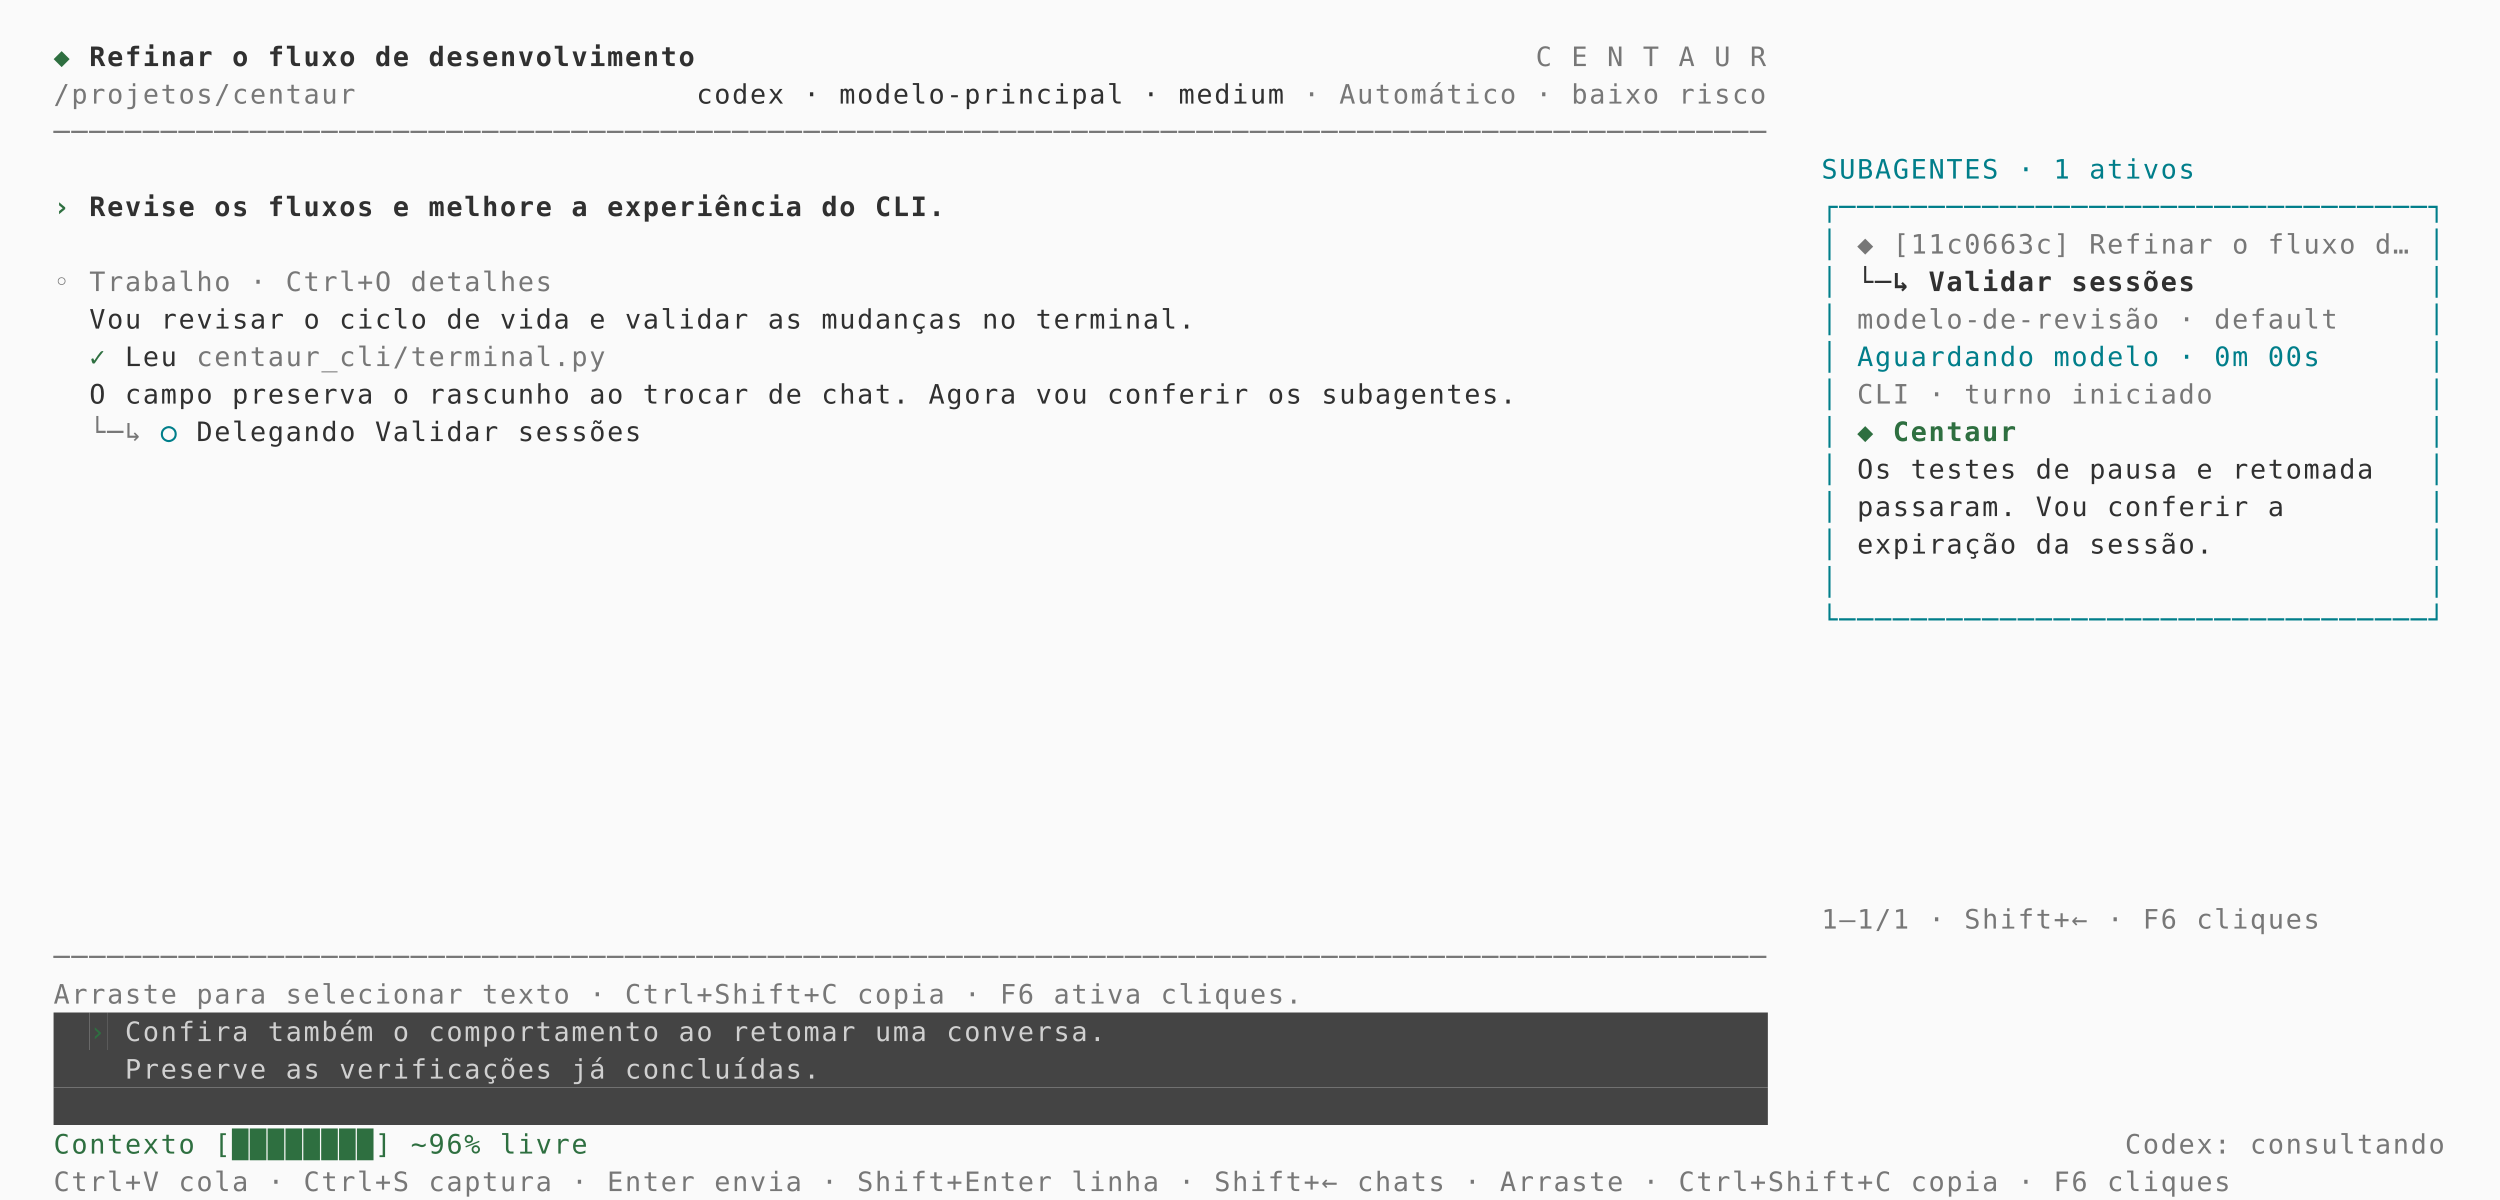
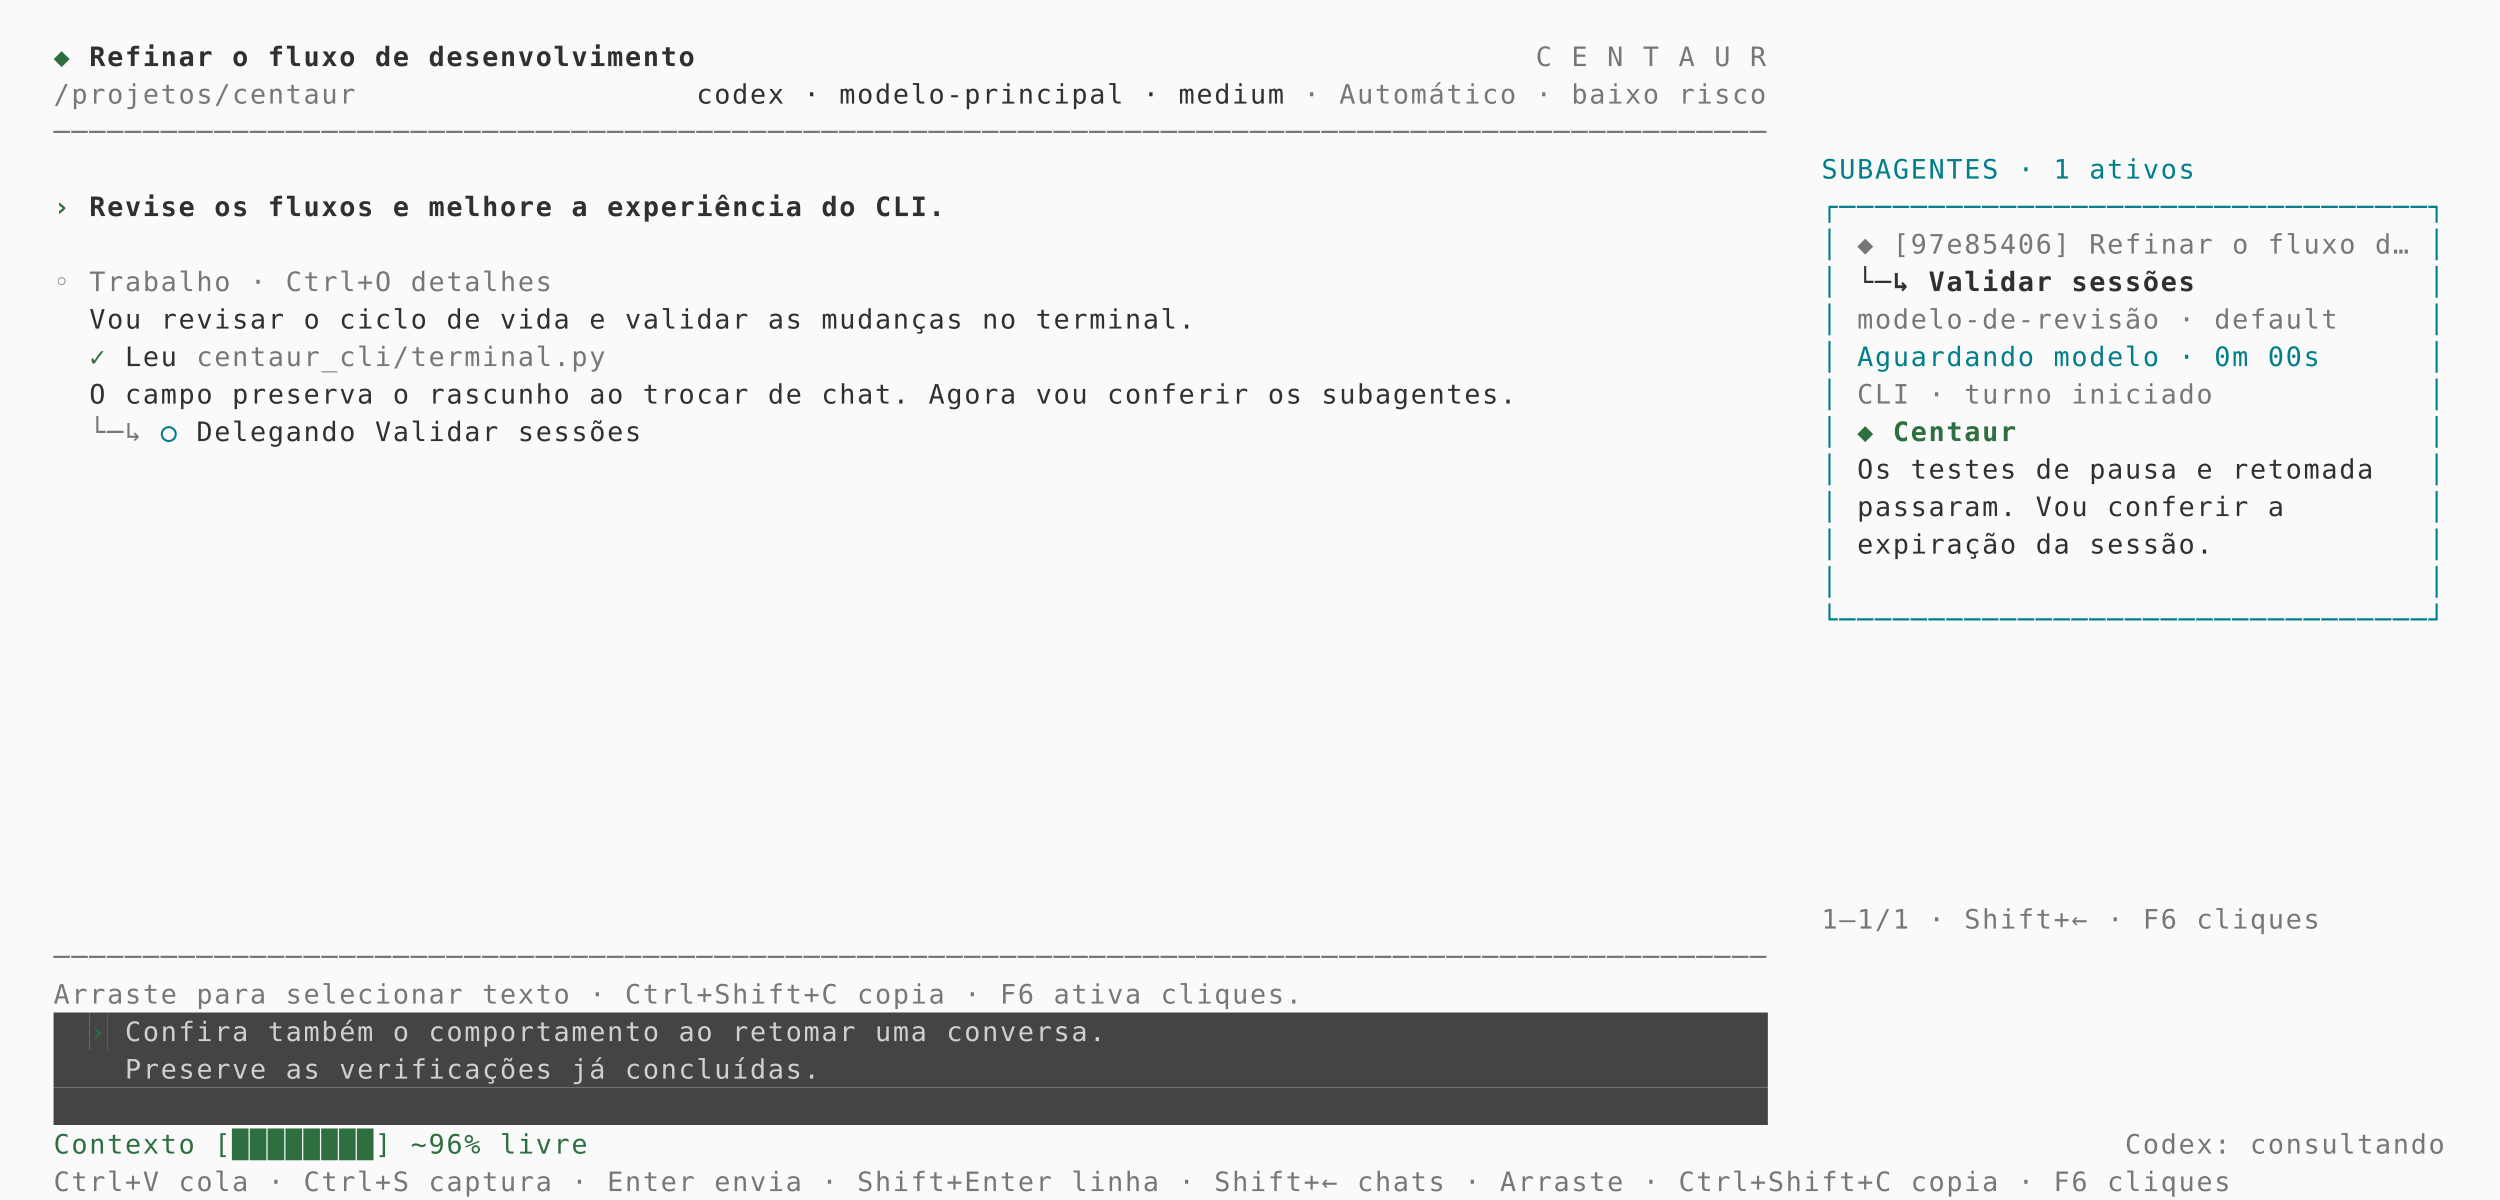
<svg xmlns="http://www.w3.org/2000/svg" width="1400" height="672" viewBox="0 0 1400 672">
  <rect width="100%" height="100%" fill="#fafafa" />
  <g font-family="DejaVu Sans Mono, DejaVu Sans, monospace" font-size="15">
    <rect x="30" y="21" width="10" height="21" fill="#fafafa" />
    <text y="37" fill="#2e6f40" font-weight="bold">
      <tspan x="30">◆</tspan>
    </text>
    <rect x="50" y="21" width="340" height="21" fill="#fafafa" />
    <text y="37" fill="#303030" font-weight="bold">
      <tspan x="50">R</tspan>
      <tspan x="60">e</tspan>
      <tspan x="70">f</tspan>
      <tspan x="80">i</tspan>
      <tspan x="90">n</tspan>
      <tspan x="100">a</tspan>
      <tspan x="110">r</tspan>
      <tspan x="130">o</tspan>
      <tspan x="150">f</tspan>
      <tspan x="160">l</tspan>
      <tspan x="170">u</tspan>
      <tspan x="180">x</tspan>
      <tspan x="190">o</tspan>
      <tspan x="210">d</tspan>
      <tspan x="220">e</tspan>
      <tspan x="240">d</tspan>
      <tspan x="250">e</tspan>
      <tspan x="260">s</tspan>
      <tspan x="270">e</tspan>
      <tspan x="280">n</tspan>
      <tspan x="290">v</tspan>
      <tspan x="300">o</tspan>
      <tspan x="310">l</tspan>
      <tspan x="320">v</tspan>
      <tspan x="330">i</tspan>
      <tspan x="340">m</tspan>
      <tspan x="350">e</tspan>
      <tspan x="360">n</tspan>
      <tspan x="370">t</tspan>
      <tspan x="380">o</tspan>
    </text>
    <rect x="860" y="21" width="130" height="21" fill="#fafafa" />
    <text y="37" fill="#777777" font-weight="normal">
      <tspan x="860">C</tspan>
      <tspan x="880">E</tspan>
      <tspan x="900">N</tspan>
      <tspan x="920">T</tspan>
      <tspan x="940">A</tspan>
      <tspan x="960">U</tspan>
      <tspan x="980">R</tspan>
    </text>
    <rect x="30" y="42" width="170" height="21" fill="#fafafa" />
    <text y="58" fill="#777777" font-weight="normal">
      <tspan x="30">/</tspan>
      <tspan x="40">p</tspan>
      <tspan x="50">r</tspan>
      <tspan x="60">o</tspan>
      <tspan x="70">j</tspan>
      <tspan x="80">e</tspan>
      <tspan x="90">t</tspan>
      <tspan x="100">o</tspan>
      <tspan x="110">s</tspan>
      <tspan x="120">/</tspan>
      <tspan x="130">c</tspan>
      <tspan x="140">e</tspan>
      <tspan x="150">n</tspan>
      <tspan x="160">t</tspan>
      <tspan x="170">a</tspan>
      <tspan x="180">u</tspan>
      <tspan x="190">r</tspan>
    </text>
    <rect x="390" y="42" width="330" height="21" fill="#fafafa" />
    <text y="58" fill="#303030" font-weight="normal">
      <tspan x="390">c</tspan>
      <tspan x="400">o</tspan>
      <tspan x="410">d</tspan>
      <tspan x="420">e</tspan>
      <tspan x="430">x</tspan>
      <tspan x="450">·</tspan>
      <tspan x="470">m</tspan>
      <tspan x="480">o</tspan>
      <tspan x="490">d</tspan>
      <tspan x="500">e</tspan>
      <tspan x="510">l</tspan>
      <tspan x="520">o</tspan>
      <tspan x="530">-</tspan>
      <tspan x="540">p</tspan>
      <tspan x="550">r</tspan>
      <tspan x="560">i</tspan>
      <tspan x="570">n</tspan>
      <tspan x="580">c</tspan>
      <tspan x="590">i</tspan>
      <tspan x="600">p</tspan>
      <tspan x="610">a</tspan>
      <tspan x="620">l</tspan>
      <tspan x="640">·</tspan>
      <tspan x="660">m</tspan>
      <tspan x="670">e</tspan>
      <tspan x="680">d</tspan>
      <tspan x="690">i</tspan>
      <tspan x="700">u</tspan>
      <tspan x="710">m</tspan>
    </text>
    <rect x="720" y="42" width="270" height="21" fill="#fafafa" />
    <text y="58" fill="#777777" font-weight="normal">
      <tspan x="730">·</tspan>
      <tspan x="750">A</tspan>
      <tspan x="760">u</tspan>
      <tspan x="770">t</tspan>
      <tspan x="780">o</tspan>
      <tspan x="790">m</tspan>
      <tspan x="800">á</tspan>
      <tspan x="810">t</tspan>
      <tspan x="820">i</tspan>
      <tspan x="830">c</tspan>
      <tspan x="840">o</tspan>
      <tspan x="860">·</tspan>
      <tspan x="880">b</tspan>
      <tspan x="890">a</tspan>
      <tspan x="900">i</tspan>
      <tspan x="910">x</tspan>
      <tspan x="920">o</tspan>
      <tspan x="940">r</tspan>
      <tspan x="950">i</tspan>
      <tspan x="960">s</tspan>
      <tspan x="970">c</tspan>
      <tspan x="980">o</tspan>
    </text>
    <rect x="30" y="63" width="960" height="21" fill="#fafafa" />
    <text y="79" fill="#777777" font-weight="normal">
      <tspan x="30">─</tspan>
      <tspan x="40">─</tspan>
      <tspan x="50">─</tspan>
      <tspan x="60">─</tspan>
      <tspan x="70">─</tspan>
      <tspan x="80">─</tspan>
      <tspan x="90">─</tspan>
      <tspan x="100">─</tspan>
      <tspan x="110">─</tspan>
      <tspan x="120">─</tspan>
      <tspan x="130">─</tspan>
      <tspan x="140">─</tspan>
      <tspan x="150">─</tspan>
      <tspan x="160">─</tspan>
      <tspan x="170">─</tspan>
      <tspan x="180">─</tspan>
      <tspan x="190">─</tspan>
      <tspan x="200">─</tspan>
      <tspan x="210">─</tspan>
      <tspan x="220">─</tspan>
      <tspan x="230">─</tspan>
      <tspan x="240">─</tspan>
      <tspan x="250">─</tspan>
      <tspan x="260">─</tspan>
      <tspan x="270">─</tspan>
      <tspan x="280">─</tspan>
      <tspan x="290">─</tspan>
      <tspan x="300">─</tspan>
      <tspan x="310">─</tspan>
      <tspan x="320">─</tspan>
      <tspan x="330">─</tspan>
      <tspan x="340">─</tspan>
      <tspan x="350">─</tspan>
      <tspan x="360">─</tspan>
      <tspan x="370">─</tspan>
      <tspan x="380">─</tspan>
      <tspan x="390">─</tspan>
      <tspan x="400">─</tspan>
      <tspan x="410">─</tspan>
      <tspan x="420">─</tspan>
      <tspan x="430">─</tspan>
      <tspan x="440">─</tspan>
      <tspan x="450">─</tspan>
      <tspan x="460">─</tspan>
      <tspan x="470">─</tspan>
      <tspan x="480">─</tspan>
      <tspan x="490">─</tspan>
      <tspan x="500">─</tspan>
      <tspan x="510">─</tspan>
      <tspan x="520">─</tspan>
      <tspan x="530">─</tspan>
      <tspan x="540">─</tspan>
      <tspan x="550">─</tspan>
      <tspan x="560">─</tspan>
      <tspan x="570">─</tspan>
      <tspan x="580">─</tspan>
      <tspan x="590">─</tspan>
      <tspan x="600">─</tspan>
      <tspan x="610">─</tspan>
      <tspan x="620">─</tspan>
      <tspan x="630">─</tspan>
      <tspan x="640">─</tspan>
      <tspan x="650">─</tspan>
      <tspan x="660">─</tspan>
      <tspan x="670">─</tspan>
      <tspan x="680">─</tspan>
      <tspan x="690">─</tspan>
      <tspan x="700">─</tspan>
      <tspan x="710">─</tspan>
      <tspan x="720">─</tspan>
      <tspan x="730">─</tspan>
      <tspan x="740">─</tspan>
      <tspan x="750">─</tspan>
      <tspan x="760">─</tspan>
      <tspan x="770">─</tspan>
      <tspan x="780">─</tspan>
      <tspan x="790">─</tspan>
      <tspan x="800">─</tspan>
      <tspan x="810">─</tspan>
      <tspan x="820">─</tspan>
      <tspan x="830">─</tspan>
      <tspan x="840">─</tspan>
      <tspan x="850">─</tspan>
      <tspan x="860">─</tspan>
      <tspan x="870">─</tspan>
      <tspan x="880">─</tspan>
      <tspan x="890">─</tspan>
      <tspan x="900">─</tspan>
      <tspan x="910">─</tspan>
      <tspan x="920">─</tspan>
      <tspan x="930">─</tspan>
      <tspan x="940">─</tspan>
      <tspan x="950">─</tspan>
      <tspan x="960">─</tspan>
      <tspan x="970">─</tspan>
      <tspan x="980">─</tspan>
    </text>
    <rect x="1020" y="84" width="210" height="21" fill="#fafafa" />
    <text y="100" fill="#007e8a" font-weight="normal">
      <tspan x="1020">S</tspan>
      <tspan x="1030">U</tspan>
      <tspan x="1040">B</tspan>
      <tspan x="1050">A</tspan>
      <tspan x="1060">G</tspan>
      <tspan x="1070">E</tspan>
      <tspan x="1080">N</tspan>
      <tspan x="1090">T</tspan>
      <tspan x="1100">E</tspan>
      <tspan x="1110">S</tspan>
      <tspan x="1130">·</tspan>
      <tspan x="1150">1</tspan>
      <tspan x="1170">a</tspan>
      <tspan x="1180">t</tspan>
      <tspan x="1190">i</tspan>
      <tspan x="1200">v</tspan>
      <tspan x="1210">o</tspan>
      <tspan x="1220">s</tspan>
    </text>
    <rect x="20" y="105" width="10" height="21" fill="#fafafa" />
    <rect x="30" y="105" width="10" height="21" fill="#fafafa" />
    <text y="121" fill="#2e6f40" font-weight="bold">
      <tspan x="30">›</tspan>
    </text>
    <rect x="40" y="105" width="960" height="21" fill="#fafafa" />
    <text y="121" fill="#303030" font-weight="bold">
      <tspan x="50">R</tspan>
      <tspan x="60">e</tspan>
      <tspan x="70">v</tspan>
      <tspan x="80">i</tspan>
      <tspan x="90">s</tspan>
      <tspan x="100">e</tspan>
      <tspan x="120">o</tspan>
      <tspan x="130">s</tspan>
      <tspan x="150">f</tspan>
      <tspan x="160">l</tspan>
      <tspan x="170">u</tspan>
      <tspan x="180">x</tspan>
      <tspan x="190">o</tspan>
      <tspan x="200">s</tspan>
      <tspan x="220">e</tspan>
      <tspan x="240">m</tspan>
      <tspan x="250">e</tspan>
      <tspan x="260">l</tspan>
      <tspan x="270">h</tspan>
      <tspan x="280">o</tspan>
      <tspan x="290">r</tspan>
      <tspan x="300">e</tspan>
      <tspan x="320">a</tspan>
      <tspan x="340">e</tspan>
      <tspan x="350">x</tspan>
      <tspan x="360">p</tspan>
      <tspan x="370">e</tspan>
      <tspan x="380">r</tspan>
      <tspan x="390">i</tspan>
      <tspan x="400">ê</tspan>
      <tspan x="410">n</tspan>
      <tspan x="420">c</tspan>
      <tspan x="430">i</tspan>
      <tspan x="440">a</tspan>
      <tspan x="460">d</tspan>
      <tspan x="470">o</tspan>
      <tspan x="490">C</tspan>
      <tspan x="500">L</tspan>
      <tspan x="510">I</tspan>
      <tspan x="520">.</tspan>
    </text>
    <rect x="1020" y="105" width="350" height="21" fill="#fafafa" />
    <text y="121" fill="#007e8a" font-weight="normal">
      <tspan x="1020">┌</tspan>
      <tspan x="1030">─</tspan>
      <tspan x="1040">─</tspan>
      <tspan x="1050">─</tspan>
      <tspan x="1060">─</tspan>
      <tspan x="1070">─</tspan>
      <tspan x="1080">─</tspan>
      <tspan x="1090">─</tspan>
      <tspan x="1100">─</tspan>
      <tspan x="1110">─</tspan>
      <tspan x="1120">─</tspan>
      <tspan x="1130">─</tspan>
      <tspan x="1140">─</tspan>
      <tspan x="1150">─</tspan>
      <tspan x="1160">─</tspan>
      <tspan x="1170">─</tspan>
      <tspan x="1180">─</tspan>
      <tspan x="1190">─</tspan>
      <tspan x="1200">─</tspan>
      <tspan x="1210">─</tspan>
      <tspan x="1220">─</tspan>
      <tspan x="1230">─</tspan>
      <tspan x="1240">─</tspan>
      <tspan x="1250">─</tspan>
      <tspan x="1260">─</tspan>
      <tspan x="1270">─</tspan>
      <tspan x="1280">─</tspan>
      <tspan x="1290">─</tspan>
      <tspan x="1300">─</tspan>
      <tspan x="1310">─</tspan>
      <tspan x="1320">─</tspan>
      <tspan x="1330">─</tspan>
      <tspan x="1340">─</tspan>
      <tspan x="1350">─</tspan>
      <tspan x="1360">┐</tspan>
    </text>
    <rect x="1020" y="126" width="10" height="21" fill="#fafafa" />
    <text y="142" fill="#007e8a" font-weight="normal">
      <tspan x="1020">│</tspan>
    </text>
    <rect x="1030" y="126" width="10" height="21" fill="#fafafa" />
    <rect x="1040" y="126" width="310" height="21" fill="#fafafa" />
    <text y="142" fill="#777777" font-weight="normal">
      <tspan x="1040">◆</tspan>
      <tspan x="1060">[</tspan>
-       <tspan x="1070">1</tspan>
-       <tspan x="1080">1</tspan>
-       <tspan x="1090">c</tspan>
-       <tspan x="1100">0</tspan>
-       <tspan x="1110">6</tspan>
-       <tspan x="1120">6</tspan>
-       <tspan x="1130">3</tspan>
-       <tspan x="1140">c</tspan>
+       <tspan x="1070">9</tspan>
+       <tspan x="1080">7</tspan>
+       <tspan x="1090">e</tspan>
+       <tspan x="1100">8</tspan>
+       <tspan x="1110">5</tspan>
+       <tspan x="1120">4</tspan>
+       <tspan x="1130">0</tspan>
+       <tspan x="1140">6</tspan>
      <tspan x="1150">]</tspan>
      <tspan x="1170">R</tspan>
      <tspan x="1180">e</tspan>
      <tspan x="1190">f</tspan>
      <tspan x="1200">i</tspan>
      <tspan x="1210">n</tspan>
      <tspan x="1220">a</tspan>
      <tspan x="1230">r</tspan>
      <tspan x="1250">o</tspan>
      <tspan x="1270">f</tspan>
      <tspan x="1280">l</tspan>
      <tspan x="1290">u</tspan>
      <tspan x="1300">x</tspan>
      <tspan x="1310">o</tspan>
      <tspan x="1330">d</tspan>
      <tspan x="1340">…</tspan>
    </text>
    <rect x="1350" y="126" width="10" height="21" fill="#fafafa" />
    <rect x="1360" y="126" width="10" height="21" fill="#fafafa" />
    <text y="142" fill="#007e8a" font-weight="normal">
      <tspan x="1360">│</tspan>
    </text>
    <rect x="30" y="147" width="280" height="21" fill="#fafafa" />
    <text y="163" fill="#777777" font-weight="normal">
      <tspan x="30">◦</tspan>
      <tspan x="50">T</tspan>
      <tspan x="60">r</tspan>
      <tspan x="70">a</tspan>
      <tspan x="80">b</tspan>
      <tspan x="90">a</tspan>
      <tspan x="100">l</tspan>
      <tspan x="110">h</tspan>
      <tspan x="120">o</tspan>
      <tspan x="140">·</tspan>
      <tspan x="160">C</tspan>
      <tspan x="170">t</tspan>
      <tspan x="180">r</tspan>
      <tspan x="190">l</tspan>
      <tspan x="200">+</tspan>
      <tspan x="210">O</tspan>
      <tspan x="230">d</tspan>
      <tspan x="240">e</tspan>
      <tspan x="250">t</tspan>
      <tspan x="260">a</tspan>
      <tspan x="270">l</tspan>
      <tspan x="280">h</tspan>
      <tspan x="290">e</tspan>
      <tspan x="300">s</tspan>
    </text>
    <rect x="1020" y="147" width="10" height="21" fill="#fafafa" />
    <text y="163" fill="#007e8a" font-weight="normal">
      <tspan x="1020">│</tspan>
    </text>
    <rect x="1030" y="147" width="10" height="21" fill="#fafafa" />
    <rect x="1040" y="147" width="190" height="21" fill="#fafafa" />
    <text y="163" fill="#303030" font-weight="bold">
      <tspan x="1040">└</tspan>
      <tspan x="1050">─</tspan>
      <tspan x="1060">↳</tspan>
      <tspan x="1080">V</tspan>
      <tspan x="1090">a</tspan>
      <tspan x="1100">l</tspan>
      <tspan x="1110">i</tspan>
      <tspan x="1120">d</tspan>
      <tspan x="1130">a</tspan>
      <tspan x="1140">r</tspan>
      <tspan x="1160">s</tspan>
      <tspan x="1170">e</tspan>
      <tspan x="1180">s</tspan>
      <tspan x="1190">s</tspan>
      <tspan x="1200">õ</tspan>
      <tspan x="1210">e</tspan>
      <tspan x="1220">s</tspan>
    </text>
    <rect x="1230" y="147" width="130" height="21" fill="#fafafa" />
    <rect x="1360" y="147" width="10" height="21" fill="#fafafa" />
    <text y="163" fill="#007e8a" font-weight="normal">
      <tspan x="1360">│</tspan>
    </text>
    <rect x="30" y="168" width="640" height="21" fill="#fafafa" />
    <text y="184" fill="#303030" font-weight="normal">
      <tspan x="50">V</tspan>
      <tspan x="60">o</tspan>
      <tspan x="70">u</tspan>
      <tspan x="90">r</tspan>
      <tspan x="100">e</tspan>
      <tspan x="110">v</tspan>
      <tspan x="120">i</tspan>
      <tspan x="130">s</tspan>
      <tspan x="140">a</tspan>
      <tspan x="150">r</tspan>
      <tspan x="170">o</tspan>
      <tspan x="190">c</tspan>
      <tspan x="200">i</tspan>
      <tspan x="210">c</tspan>
      <tspan x="220">l</tspan>
      <tspan x="230">o</tspan>
      <tspan x="250">d</tspan>
      <tspan x="260">e</tspan>
      <tspan x="280">v</tspan>
      <tspan x="290">i</tspan>
      <tspan x="300">d</tspan>
      <tspan x="310">a</tspan>
      <tspan x="330">e</tspan>
      <tspan x="350">v</tspan>
      <tspan x="360">a</tspan>
      <tspan x="370">l</tspan>
      <tspan x="380">i</tspan>
      <tspan x="390">d</tspan>
      <tspan x="400">a</tspan>
      <tspan x="410">r</tspan>
      <tspan x="430">a</tspan>
      <tspan x="440">s</tspan>
      <tspan x="460">m</tspan>
      <tspan x="470">u</tspan>
      <tspan x="480">d</tspan>
      <tspan x="490">a</tspan>
      <tspan x="500">n</tspan>
      <tspan x="510">ç</tspan>
      <tspan x="520">a</tspan>
      <tspan x="530">s</tspan>
      <tspan x="550">n</tspan>
      <tspan x="560">o</tspan>
      <tspan x="580">t</tspan>
      <tspan x="590">e</tspan>
      <tspan x="600">r</tspan>
      <tspan x="610">m</tspan>
      <tspan x="620">i</tspan>
      <tspan x="630">n</tspan>
      <tspan x="640">a</tspan>
      <tspan x="650">l</tspan>
      <tspan x="660">.</tspan>
    </text>
    <rect x="1020" y="168" width="10" height="21" fill="#fafafa" />
    <text y="184" fill="#007e8a" font-weight="normal">
      <tspan x="1020">│</tspan>
    </text>
    <rect x="1030" y="168" width="10" height="21" fill="#fafafa" />
    <rect x="1040" y="168" width="270" height="21" fill="#fafafa" />
    <text y="184" fill="#777777" font-weight="normal">
      <tspan x="1040">m</tspan>
      <tspan x="1050">o</tspan>
      <tspan x="1060">d</tspan>
      <tspan x="1070">e</tspan>
      <tspan x="1080">l</tspan>
      <tspan x="1090">o</tspan>
      <tspan x="1100">-</tspan>
      <tspan x="1110">d</tspan>
      <tspan x="1120">e</tspan>
      <tspan x="1130">-</tspan>
      <tspan x="1140">r</tspan>
      <tspan x="1150">e</tspan>
      <tspan x="1160">v</tspan>
      <tspan x="1170">i</tspan>
      <tspan x="1180">s</tspan>
      <tspan x="1190">ã</tspan>
      <tspan x="1200">o</tspan>
      <tspan x="1220">·</tspan>
      <tspan x="1240">d</tspan>
      <tspan x="1250">e</tspan>
      <tspan x="1260">f</tspan>
      <tspan x="1270">a</tspan>
      <tspan x="1280">u</tspan>
      <tspan x="1290">l</tspan>
      <tspan x="1300">t</tspan>
    </text>
    <rect x="1310" y="168" width="50" height="21" fill="#fafafa" />
    <rect x="1360" y="168" width="10" height="21" fill="#fafafa" />
    <text y="184" fill="#007e8a" font-weight="normal">
      <tspan x="1360">│</tspan>
    </text>
    <rect x="30" y="189" width="20" height="21" fill="#fafafa" />
    <rect x="50" y="189" width="10" height="21" fill="#fafafa" />
    <text y="205" fill="#2e6f40" font-weight="normal">
      <tspan x="50">✓</tspan>
    </text>
    <rect x="60" y="189" width="50" height="21" fill="#fafafa" />
    <text y="205" fill="#303030" font-weight="normal">
      <tspan x="70">L</tspan>
      <tspan x="80">e</tspan>
      <tspan x="90">u</tspan>
    </text>
    <rect x="110" y="189" width="230" height="21" fill="#fafafa" />
    <text y="205" fill="#777777" font-weight="normal">
      <tspan x="110">c</tspan>
      <tspan x="120">e</tspan>
      <tspan x="130">n</tspan>
      <tspan x="140">t</tspan>
      <tspan x="150">a</tspan>
      <tspan x="160">u</tspan>
      <tspan x="170">r</tspan>
      <tspan x="180">_</tspan>
      <tspan x="190">c</tspan>
      <tspan x="200">l</tspan>
      <tspan x="210">i</tspan>
      <tspan x="220">/</tspan>
      <tspan x="230">t</tspan>
      <tspan x="240">e</tspan>
      <tspan x="250">r</tspan>
      <tspan x="260">m</tspan>
      <tspan x="270">i</tspan>
      <tspan x="280">n</tspan>
      <tspan x="290">a</tspan>
      <tspan x="300">l</tspan>
      <tspan x="310">.</tspan>
      <tspan x="320">p</tspan>
      <tspan x="330">y</tspan>
    </text>
    <rect x="1020" y="189" width="10" height="21" fill="#fafafa" />
    <text y="205" fill="#007e8a" font-weight="normal">
      <tspan x="1020">│</tspan>
    </text>
    <rect x="1030" y="189" width="10" height="21" fill="#fafafa" />
    <rect x="1040" y="189" width="260" height="21" fill="#fafafa" />
    <text y="205" fill="#007e8a" font-weight="normal">
      <tspan x="1040">A</tspan>
      <tspan x="1050">g</tspan>
      <tspan x="1060">u</tspan>
      <tspan x="1070">a</tspan>
      <tspan x="1080">r</tspan>
      <tspan x="1090">d</tspan>
      <tspan x="1100">a</tspan>
      <tspan x="1110">n</tspan>
      <tspan x="1120">d</tspan>
      <tspan x="1130">o</tspan>
      <tspan x="1150">m</tspan>
      <tspan x="1160">o</tspan>
      <tspan x="1170">d</tspan>
      <tspan x="1180">e</tspan>
      <tspan x="1190">l</tspan>
      <tspan x="1200">o</tspan>
      <tspan x="1220">·</tspan>
      <tspan x="1240">0</tspan>
      <tspan x="1250">m</tspan>
      <tspan x="1270">0</tspan>
      <tspan x="1280">0</tspan>
      <tspan x="1290">s</tspan>
    </text>
    <rect x="1300" y="189" width="60" height="21" fill="#fafafa" />
    <rect x="1360" y="189" width="10" height="21" fill="#fafafa" />
    <text y="205" fill="#007e8a" font-weight="normal">
      <tspan x="1360">│</tspan>
    </text>
    <rect x="30" y="210" width="820" height="21" fill="#fafafa" />
    <text y="226" fill="#303030" font-weight="normal">
      <tspan x="50">O</tspan>
      <tspan x="70">c</tspan>
      <tspan x="80">a</tspan>
      <tspan x="90">m</tspan>
      <tspan x="100">p</tspan>
      <tspan x="110">o</tspan>
      <tspan x="130">p</tspan>
      <tspan x="140">r</tspan>
      <tspan x="150">e</tspan>
      <tspan x="160">s</tspan>
      <tspan x="170">e</tspan>
      <tspan x="180">r</tspan>
      <tspan x="190">v</tspan>
      <tspan x="200">a</tspan>
      <tspan x="220">o</tspan>
      <tspan x="240">r</tspan>
      <tspan x="250">a</tspan>
      <tspan x="260">s</tspan>
      <tspan x="270">c</tspan>
      <tspan x="280">u</tspan>
      <tspan x="290">n</tspan>
      <tspan x="300">h</tspan>
      <tspan x="310">o</tspan>
      <tspan x="330">a</tspan>
      <tspan x="340">o</tspan>
      <tspan x="360">t</tspan>
      <tspan x="370">r</tspan>
      <tspan x="380">o</tspan>
      <tspan x="390">c</tspan>
      <tspan x="400">a</tspan>
      <tspan x="410">r</tspan>
      <tspan x="430">d</tspan>
      <tspan x="440">e</tspan>
      <tspan x="460">c</tspan>
      <tspan x="470">h</tspan>
      <tspan x="480">a</tspan>
      <tspan x="490">t</tspan>
      <tspan x="500">.</tspan>
      <tspan x="520">A</tspan>
      <tspan x="530">g</tspan>
      <tspan x="540">o</tspan>
      <tspan x="550">r</tspan>
      <tspan x="560">a</tspan>
      <tspan x="580">v</tspan>
      <tspan x="590">o</tspan>
      <tspan x="600">u</tspan>
      <tspan x="620">c</tspan>
      <tspan x="630">o</tspan>
      <tspan x="640">n</tspan>
      <tspan x="650">f</tspan>
      <tspan x="660">e</tspan>
      <tspan x="670">r</tspan>
      <tspan x="680">i</tspan>
      <tspan x="690">r</tspan>
      <tspan x="710">o</tspan>
      <tspan x="720">s</tspan>
      <tspan x="740">s</tspan>
      <tspan x="750">u</tspan>
      <tspan x="760">b</tspan>
      <tspan x="770">a</tspan>
      <tspan x="780">g</tspan>
      <tspan x="790">e</tspan>
      <tspan x="800">n</tspan>
      <tspan x="810">t</tspan>
      <tspan x="820">e</tspan>
      <tspan x="830">s</tspan>
      <tspan x="840">.</tspan>
    </text>
    <rect x="1020" y="210" width="10" height="21" fill="#fafafa" />
    <text y="226" fill="#007e8a" font-weight="normal">
      <tspan x="1020">│</tspan>
    </text>
    <rect x="1030" y="210" width="10" height="21" fill="#fafafa" />
    <rect x="1040" y="210" width="200" height="21" fill="#fafafa" />
    <text y="226" fill="#777777" font-weight="normal">
      <tspan x="1040">C</tspan>
      <tspan x="1050">L</tspan>
      <tspan x="1060">I</tspan>
      <tspan x="1080">·</tspan>
      <tspan x="1100">t</tspan>
      <tspan x="1110">u</tspan>
      <tspan x="1120">r</tspan>
      <tspan x="1130">n</tspan>
      <tspan x="1140">o</tspan>
      <tspan x="1160">i</tspan>
      <tspan x="1170">n</tspan>
      <tspan x="1180">i</tspan>
      <tspan x="1190">c</tspan>
      <tspan x="1200">i</tspan>
      <tspan x="1210">a</tspan>
      <tspan x="1220">d</tspan>
      <tspan x="1230">o</tspan>
    </text>
    <rect x="1240" y="210" width="120" height="21" fill="#fafafa" />
    <rect x="1360" y="210" width="10" height="21" fill="#fafafa" />
    <text y="226" fill="#007e8a" font-weight="normal">
      <tspan x="1360">│</tspan>
    </text>
    <rect x="30" y="231" width="60" height="21" fill="#fafafa" />
    <text y="247" fill="#777777" font-weight="normal">
      <tspan x="50">└</tspan>
      <tspan x="60">─</tspan>
      <tspan x="70">↳</tspan>
    </text>
    <rect x="90" y="231" width="10" height="21" fill="#fafafa" />
    <text y="247" fill="#007e8a" font-weight="bold">
      <tspan x="90">○</tspan>
    </text>
    <rect x="100" y="231" width="260" height="21" fill="#fafafa" />
    <text y="247" fill="#303030" font-weight="normal">
      <tspan x="110">D</tspan>
      <tspan x="120">e</tspan>
      <tspan x="130">l</tspan>
      <tspan x="140">e</tspan>
      <tspan x="150">g</tspan>
      <tspan x="160">a</tspan>
      <tspan x="170">n</tspan>
      <tspan x="180">d</tspan>
      <tspan x="190">o</tspan>
      <tspan x="210">V</tspan>
      <tspan x="220">a</tspan>
      <tspan x="230">l</tspan>
      <tspan x="240">i</tspan>
      <tspan x="250">d</tspan>
      <tspan x="260">a</tspan>
      <tspan x="270">r</tspan>
      <tspan x="290">s</tspan>
      <tspan x="300">e</tspan>
      <tspan x="310">s</tspan>
      <tspan x="320">s</tspan>
      <tspan x="330">õ</tspan>
      <tspan x="340">e</tspan>
      <tspan x="350">s</tspan>
    </text>
    <rect x="1020" y="231" width="10" height="21" fill="#fafafa" />
    <text y="247" fill="#007e8a" font-weight="normal">
      <tspan x="1020">│</tspan>
    </text>
    <rect x="1030" y="231" width="10" height="21" fill="#fafafa" />
    <rect x="1040" y="231" width="90" height="21" fill="#fafafa" />
    <text y="247" fill="#2e6f40" font-weight="bold">
      <tspan x="1040">◆</tspan>
      <tspan x="1060">C</tspan>
      <tspan x="1070">e</tspan>
      <tspan x="1080">n</tspan>
      <tspan x="1090">t</tspan>
      <tspan x="1100">a</tspan>
      <tspan x="1110">u</tspan>
      <tspan x="1120">r</tspan>
    </text>
    <rect x="1130" y="231" width="230" height="21" fill="#fafafa" />
    <rect x="1360" y="231" width="10" height="21" fill="#fafafa" />
    <text y="247" fill="#007e8a" font-weight="normal">
      <tspan x="1360">│</tspan>
    </text>
    <rect x="1020" y="252" width="10" height="21" fill="#fafafa" />
    <text y="268" fill="#007e8a" font-weight="normal">
      <tspan x="1020">│</tspan>
    </text>
    <rect x="1030" y="252" width="330" height="21" fill="#fafafa" />
    <text y="268" fill="#303030" font-weight="normal">
      <tspan x="1040">O</tspan>
      <tspan x="1050">s</tspan>
      <tspan x="1070">t</tspan>
      <tspan x="1080">e</tspan>
      <tspan x="1090">s</tspan>
      <tspan x="1100">t</tspan>
      <tspan x="1110">e</tspan>
      <tspan x="1120">s</tspan>
      <tspan x="1140">d</tspan>
      <tspan x="1150">e</tspan>
      <tspan x="1170">p</tspan>
      <tspan x="1180">a</tspan>
      <tspan x="1190">u</tspan>
      <tspan x="1200">s</tspan>
      <tspan x="1210">a</tspan>
      <tspan x="1230">e</tspan>
      <tspan x="1250">r</tspan>
      <tspan x="1260">e</tspan>
      <tspan x="1270">t</tspan>
      <tspan x="1280">o</tspan>
      <tspan x="1290">m</tspan>
      <tspan x="1300">a</tspan>
      <tspan x="1310">d</tspan>
      <tspan x="1320">a</tspan>
    </text>
    <rect x="1360" y="252" width="10" height="21" fill="#fafafa" />
    <text y="268" fill="#007e8a" font-weight="normal">
      <tspan x="1360">│</tspan>
    </text>
    <rect x="1020" y="273" width="10" height="21" fill="#fafafa" />
    <text y="289" fill="#007e8a" font-weight="normal">
      <tspan x="1020">│</tspan>
    </text>
    <rect x="1030" y="273" width="330" height="21" fill="#fafafa" />
    <text y="289" fill="#303030" font-weight="normal">
      <tspan x="1040">p</tspan>
      <tspan x="1050">a</tspan>
      <tspan x="1060">s</tspan>
      <tspan x="1070">s</tspan>
      <tspan x="1080">a</tspan>
      <tspan x="1090">r</tspan>
      <tspan x="1100">a</tspan>
      <tspan x="1110">m</tspan>
      <tspan x="1120">.</tspan>
      <tspan x="1140">V</tspan>
      <tspan x="1150">o</tspan>
      <tspan x="1160">u</tspan>
      <tspan x="1180">c</tspan>
      <tspan x="1190">o</tspan>
      <tspan x="1200">n</tspan>
      <tspan x="1210">f</tspan>
      <tspan x="1220">e</tspan>
      <tspan x="1230">r</tspan>
      <tspan x="1240">i</tspan>
      <tspan x="1250">r</tspan>
      <tspan x="1270">a</tspan>
    </text>
    <rect x="1360" y="273" width="10" height="21" fill="#fafafa" />
    <text y="289" fill="#007e8a" font-weight="normal">
      <tspan x="1360">│</tspan>
    </text>
    <rect x="1020" y="294" width="10" height="21" fill="#fafafa" />
    <text y="310" fill="#007e8a" font-weight="normal">
      <tspan x="1020">│</tspan>
    </text>
    <rect x="1030" y="294" width="330" height="21" fill="#fafafa" />
    <text y="310" fill="#303030" font-weight="normal">
      <tspan x="1040">e</tspan>
      <tspan x="1050">x</tspan>
      <tspan x="1060">p</tspan>
      <tspan x="1070">i</tspan>
      <tspan x="1080">r</tspan>
      <tspan x="1090">a</tspan>
      <tspan x="1100">ç</tspan>
      <tspan x="1110">ã</tspan>
      <tspan x="1120">o</tspan>
      <tspan x="1140">d</tspan>
      <tspan x="1150">a</tspan>
      <tspan x="1170">s</tspan>
      <tspan x="1180">e</tspan>
      <tspan x="1190">s</tspan>
      <tspan x="1200">s</tspan>
      <tspan x="1210">ã</tspan>
      <tspan x="1220">o</tspan>
      <tspan x="1230">.</tspan>
    </text>
    <rect x="1360" y="294" width="10" height="21" fill="#fafafa" />
    <text y="310" fill="#007e8a" font-weight="normal">
      <tspan x="1360">│</tspan>
    </text>
    <rect x="1020" y="315" width="10" height="21" fill="#fafafa" />
    <text y="331" fill="#007e8a" font-weight="normal">
      <tspan x="1020">│</tspan>
    </text>
    <rect x="1030" y="315" width="330" height="21" fill="#fafafa" />
    <rect x="1360" y="315" width="10" height="21" fill="#fafafa" />
    <text y="331" fill="#007e8a" font-weight="normal">
      <tspan x="1360">│</tspan>
    </text>
    <rect x="1020" y="336" width="350" height="21" fill="#fafafa" />
    <text y="352" fill="#007e8a" font-weight="normal">
      <tspan x="1020">└</tspan>
      <tspan x="1030">─</tspan>
      <tspan x="1040">─</tspan>
      <tspan x="1050">─</tspan>
      <tspan x="1060">─</tspan>
      <tspan x="1070">─</tspan>
      <tspan x="1080">─</tspan>
      <tspan x="1090">─</tspan>
      <tspan x="1100">─</tspan>
      <tspan x="1110">─</tspan>
      <tspan x="1120">─</tspan>
      <tspan x="1130">─</tspan>
      <tspan x="1140">─</tspan>
      <tspan x="1150">─</tspan>
      <tspan x="1160">─</tspan>
      <tspan x="1170">─</tspan>
      <tspan x="1180">─</tspan>
      <tspan x="1190">─</tspan>
      <tspan x="1200">─</tspan>
      <tspan x="1210">─</tspan>
      <tspan x="1220">─</tspan>
      <tspan x="1230">─</tspan>
      <tspan x="1240">─</tspan>
      <tspan x="1250">─</tspan>
      <tspan x="1260">─</tspan>
      <tspan x="1270">─</tspan>
      <tspan x="1280">─</tspan>
      <tspan x="1290">─</tspan>
      <tspan x="1300">─</tspan>
      <tspan x="1310">─</tspan>
      <tspan x="1320">─</tspan>
      <tspan x="1330">─</tspan>
      <tspan x="1340">─</tspan>
      <tspan x="1350">─</tspan>
      <tspan x="1360">┘</tspan>
    </text>
    <rect x="1020" y="504" width="280" height="21" fill="#fafafa" />
    <text y="520" fill="#777777" font-weight="normal">
      <tspan x="1020">1</tspan>
      <tspan x="1030">–</tspan>
      <tspan x="1040">1</tspan>
      <tspan x="1050">/</tspan>
      <tspan x="1060">1</tspan>
      <tspan x="1080">·</tspan>
      <tspan x="1100">S</tspan>
      <tspan x="1110">h</tspan>
      <tspan x="1120">i</tspan>
      <tspan x="1130">f</tspan>
      <tspan x="1140">t</tspan>
      <tspan x="1150">+</tspan>
      <tspan x="1160">←</tspan>
      <tspan x="1180">·</tspan>
      <tspan x="1200">F</tspan>
      <tspan x="1210">6</tspan>
      <tspan x="1230">c</tspan>
      <tspan x="1240">l</tspan>
      <tspan x="1250">i</tspan>
      <tspan x="1260">q</tspan>
      <tspan x="1270">u</tspan>
      <tspan x="1280">e</tspan>
      <tspan x="1290">s</tspan>
    </text>
    <rect x="30" y="525" width="960" height="21" fill="#fafafa" />
    <text y="541" fill="#777777" font-weight="normal">
      <tspan x="30">─</tspan>
      <tspan x="40">─</tspan>
      <tspan x="50">─</tspan>
      <tspan x="60">─</tspan>
      <tspan x="70">─</tspan>
      <tspan x="80">─</tspan>
      <tspan x="90">─</tspan>
      <tspan x="100">─</tspan>
      <tspan x="110">─</tspan>
      <tspan x="120">─</tspan>
      <tspan x="130">─</tspan>
      <tspan x="140">─</tspan>
      <tspan x="150">─</tspan>
      <tspan x="160">─</tspan>
      <tspan x="170">─</tspan>
      <tspan x="180">─</tspan>
      <tspan x="190">─</tspan>
      <tspan x="200">─</tspan>
      <tspan x="210">─</tspan>
      <tspan x="220">─</tspan>
      <tspan x="230">─</tspan>
      <tspan x="240">─</tspan>
      <tspan x="250">─</tspan>
      <tspan x="260">─</tspan>
      <tspan x="270">─</tspan>
      <tspan x="280">─</tspan>
      <tspan x="290">─</tspan>
      <tspan x="300">─</tspan>
      <tspan x="310">─</tspan>
      <tspan x="320">─</tspan>
      <tspan x="330">─</tspan>
      <tspan x="340">─</tspan>
      <tspan x="350">─</tspan>
      <tspan x="360">─</tspan>
      <tspan x="370">─</tspan>
      <tspan x="380">─</tspan>
      <tspan x="390">─</tspan>
      <tspan x="400">─</tspan>
      <tspan x="410">─</tspan>
      <tspan x="420">─</tspan>
      <tspan x="430">─</tspan>
      <tspan x="440">─</tspan>
      <tspan x="450">─</tspan>
      <tspan x="460">─</tspan>
      <tspan x="470">─</tspan>
      <tspan x="480">─</tspan>
      <tspan x="490">─</tspan>
      <tspan x="500">─</tspan>
      <tspan x="510">─</tspan>
      <tspan x="520">─</tspan>
      <tspan x="530">─</tspan>
      <tspan x="540">─</tspan>
      <tspan x="550">─</tspan>
      <tspan x="560">─</tspan>
      <tspan x="570">─</tspan>
      <tspan x="580">─</tspan>
      <tspan x="590">─</tspan>
      <tspan x="600">─</tspan>
      <tspan x="610">─</tspan>
      <tspan x="620">─</tspan>
      <tspan x="630">─</tspan>
      <tspan x="640">─</tspan>
      <tspan x="650">─</tspan>
      <tspan x="660">─</tspan>
      <tspan x="670">─</tspan>
      <tspan x="680">─</tspan>
      <tspan x="690">─</tspan>
      <tspan x="700">─</tspan>
      <tspan x="710">─</tspan>
      <tspan x="720">─</tspan>
      <tspan x="730">─</tspan>
      <tspan x="740">─</tspan>
      <tspan x="750">─</tspan>
      <tspan x="760">─</tspan>
      <tspan x="770">─</tspan>
      <tspan x="780">─</tspan>
      <tspan x="790">─</tspan>
      <tspan x="800">─</tspan>
      <tspan x="810">─</tspan>
      <tspan x="820">─</tspan>
      <tspan x="830">─</tspan>
      <tspan x="840">─</tspan>
      <tspan x="850">─</tspan>
      <tspan x="860">─</tspan>
      <tspan x="870">─</tspan>
      <tspan x="880">─</tspan>
      <tspan x="890">─</tspan>
      <tspan x="900">─</tspan>
      <tspan x="910">─</tspan>
      <tspan x="920">─</tspan>
      <tspan x="930">─</tspan>
      <tspan x="940">─</tspan>
      <tspan x="950">─</tspan>
      <tspan x="960">─</tspan>
      <tspan x="970">─</tspan>
      <tspan x="980">─</tspan>
    </text>
    <rect x="30" y="546" width="700" height="21" fill="#fafafa" />
    <text y="562" fill="#777777" font-weight="normal">
      <tspan x="30">A</tspan>
      <tspan x="40">r</tspan>
      <tspan x="50">r</tspan>
      <tspan x="60">a</tspan>
      <tspan x="70">s</tspan>
      <tspan x="80">t</tspan>
      <tspan x="90">e</tspan>
      <tspan x="110">p</tspan>
      <tspan x="120">a</tspan>
      <tspan x="130">r</tspan>
      <tspan x="140">a</tspan>
      <tspan x="160">s</tspan>
      <tspan x="170">e</tspan>
      <tspan x="180">l</tspan>
      <tspan x="190">e</tspan>
      <tspan x="200">c</tspan>
      <tspan x="210">i</tspan>
      <tspan x="220">o</tspan>
      <tspan x="230">n</tspan>
      <tspan x="240">a</tspan>
      <tspan x="250">r</tspan>
      <tspan x="270">t</tspan>
      <tspan x="280">e</tspan>
      <tspan x="290">x</tspan>
      <tspan x="300">t</tspan>
      <tspan x="310">o</tspan>
      <tspan x="330">·</tspan>
      <tspan x="350">C</tspan>
      <tspan x="360">t</tspan>
      <tspan x="370">r</tspan>
      <tspan x="380">l</tspan>
      <tspan x="390">+</tspan>
      <tspan x="400">S</tspan>
      <tspan x="410">h</tspan>
      <tspan x="420">i</tspan>
      <tspan x="430">f</tspan>
      <tspan x="440">t</tspan>
      <tspan x="450">+</tspan>
      <tspan x="460">C</tspan>
      <tspan x="480">c</tspan>
      <tspan x="490">o</tspan>
      <tspan x="500">p</tspan>
      <tspan x="510">i</tspan>
      <tspan x="520">a</tspan>
      <tspan x="540">·</tspan>
      <tspan x="560">F</tspan>
      <tspan x="570">6</tspan>
      <tspan x="590">a</tspan>
      <tspan x="600">t</tspan>
      <tspan x="610">i</tspan>
      <tspan x="620">v</tspan>
      <tspan x="630">a</tspan>
      <tspan x="650">c</tspan>
      <tspan x="660">l</tspan>
      <tspan x="670">i</tspan>
      <tspan x="680">q</tspan>
      <tspan x="690">u</tspan>
      <tspan x="700">e</tspan>
      <tspan x="710">s</tspan>
      <tspan x="720">.</tspan>
    </text>
    <rect x="30" y="567" width="20" height="21" fill="#444444" />
    <rect x="50" y="567" width="10" height="21" fill="#444444" />
    <text y="583" fill="#2e6f40" font-weight="normal">
      <tspan x="50">›</tspan>
    </text>
    <rect x="60" y="567" width="930" height="21" fill="#444444" />
    <text y="583" fill="#d0d0d0" font-weight="normal">
      <tspan x="70">C</tspan>
      <tspan x="80">o</tspan>
      <tspan x="90">n</tspan>
      <tspan x="100">f</tspan>
      <tspan x="110">i</tspan>
      <tspan x="120">r</tspan>
      <tspan x="130">a</tspan>
      <tspan x="150">t</tspan>
      <tspan x="160">a</tspan>
      <tspan x="170">m</tspan>
      <tspan x="180">b</tspan>
      <tspan x="190">é</tspan>
      <tspan x="200">m</tspan>
      <tspan x="220">o</tspan>
      <tspan x="240">c</tspan>
      <tspan x="250">o</tspan>
      <tspan x="260">m</tspan>
      <tspan x="270">p</tspan>
      <tspan x="280">o</tspan>
      <tspan x="290">r</tspan>
      <tspan x="300">t</tspan>
      <tspan x="310">a</tspan>
      <tspan x="320">m</tspan>
      <tspan x="330">e</tspan>
      <tspan x="340">n</tspan>
      <tspan x="350">t</tspan>
      <tspan x="360">o</tspan>
      <tspan x="380">a</tspan>
      <tspan x="390">o</tspan>
      <tspan x="410">r</tspan>
      <tspan x="420">e</tspan>
      <tspan x="430">t</tspan>
      <tspan x="440">o</tspan>
      <tspan x="450">m</tspan>
      <tspan x="460">a</tspan>
      <tspan x="470">r</tspan>
      <tspan x="490">u</tspan>
      <tspan x="500">m</tspan>
      <tspan x="510">a</tspan>
      <tspan x="530">c</tspan>
      <tspan x="540">o</tspan>
      <tspan x="550">n</tspan>
      <tspan x="560">v</tspan>
      <tspan x="570">e</tspan>
      <tspan x="580">r</tspan>
      <tspan x="590">s</tspan>
      <tspan x="600">a</tspan>
      <tspan x="610">.</tspan>
    </text>
    <rect x="30" y="588" width="960" height="21" fill="#444444" />
    <text y="604" fill="#d0d0d0" font-weight="normal">
      <tspan x="70">P</tspan>
      <tspan x="80">r</tspan>
      <tspan x="90">e</tspan>
      <tspan x="100">s</tspan>
      <tspan x="110">e</tspan>
      <tspan x="120">r</tspan>
      <tspan x="130">v</tspan>
      <tspan x="140">e</tspan>
      <tspan x="160">a</tspan>
      <tspan x="170">s</tspan>
      <tspan x="190">v</tspan>
      <tspan x="200">e</tspan>
      <tspan x="210">r</tspan>
      <tspan x="220">i</tspan>
      <tspan x="230">f</tspan>
      <tspan x="240">i</tspan>
      <tspan x="250">c</tspan>
      <tspan x="260">a</tspan>
      <tspan x="270">ç</tspan>
      <tspan x="280">õ</tspan>
      <tspan x="290">e</tspan>
      <tspan x="300">s</tspan>
      <tspan x="320">j</tspan>
      <tspan x="330">á</tspan>
      <tspan x="350">c</tspan>
      <tspan x="360">o</tspan>
      <tspan x="370">n</tspan>
      <tspan x="380">c</tspan>
      <tspan x="390">l</tspan>
      <tspan x="400">u</tspan>
      <tspan x="410">í</tspan>
      <tspan x="420">d</tspan>
      <tspan x="430">a</tspan>
      <tspan x="440">s</tspan>
      <tspan x="450">.</tspan>
    </text>
    <rect x="30" y="609" width="960" height="21" fill="#444444" />
    <rect x="30" y="630" width="300" height="21" fill="#fafafa" />
    <text y="646" fill="#2e6f40" font-weight="normal">
      <tspan x="30">C</tspan>
      <tspan x="40">o</tspan>
      <tspan x="50">n</tspan>
      <tspan x="60">t</tspan>
      <tspan x="70">e</tspan>
      <tspan x="80">x</tspan>
      <tspan x="90">t</tspan>
      <tspan x="100">o</tspan>
      <tspan x="120">[</tspan>
      <tspan x="130">█</tspan>
      <tspan x="140">█</tspan>
      <tspan x="150">█</tspan>
      <tspan x="160">█</tspan>
      <tspan x="170">█</tspan>
      <tspan x="180">█</tspan>
      <tspan x="190">█</tspan>
      <tspan x="200">█</tspan>
      <tspan x="210">]</tspan>
      <tspan x="230">~</tspan>
      <tspan x="240">9</tspan>
      <tspan x="250">6</tspan>
      <tspan x="260">%</tspan>
      <tspan x="280">l</tspan>
      <tspan x="290">i</tspan>
      <tspan x="300">v</tspan>
      <tspan x="310">r</tspan>
      <tspan x="320">e</tspan>
    </text>
    <rect x="1190" y="630" width="180" height="21" fill="#fafafa" />
    <text y="646" fill="#777777" font-weight="normal">
      <tspan x="1190">C</tspan>
      <tspan x="1200">o</tspan>
      <tspan x="1210">d</tspan>
      <tspan x="1220">e</tspan>
      <tspan x="1230">x</tspan>
      <tspan x="1240">:</tspan>
      <tspan x="1260">c</tspan>
      <tspan x="1270">o</tspan>
      <tspan x="1280">n</tspan>
      <tspan x="1290">s</tspan>
      <tspan x="1300">u</tspan>
      <tspan x="1310">l</tspan>
      <tspan x="1320">t</tspan>
      <tspan x="1330">a</tspan>
      <tspan x="1340">n</tspan>
      <tspan x="1350">d</tspan>
      <tspan x="1360">o</tspan>
    </text>
    <rect x="30" y="651" width="1220" height="21" fill="#fafafa" />
    <text y="667" fill="#777777" font-weight="normal">
      <tspan x="30">C</tspan>
      <tspan x="40">t</tspan>
      <tspan x="50">r</tspan>
      <tspan x="60">l</tspan>
      <tspan x="70">+</tspan>
      <tspan x="80">V</tspan>
      <tspan x="100">c</tspan>
      <tspan x="110">o</tspan>
      <tspan x="120">l</tspan>
      <tspan x="130">a</tspan>
      <tspan x="150">·</tspan>
      <tspan x="170">C</tspan>
      <tspan x="180">t</tspan>
      <tspan x="190">r</tspan>
      <tspan x="200">l</tspan>
      <tspan x="210">+</tspan>
      <tspan x="220">S</tspan>
      <tspan x="240">c</tspan>
      <tspan x="250">a</tspan>
      <tspan x="260">p</tspan>
      <tspan x="270">t</tspan>
      <tspan x="280">u</tspan>
      <tspan x="290">r</tspan>
      <tspan x="300">a</tspan>
      <tspan x="320">·</tspan>
      <tspan x="340">E</tspan>
      <tspan x="350">n</tspan>
      <tspan x="360">t</tspan>
      <tspan x="370">e</tspan>
      <tspan x="380">r</tspan>
      <tspan x="400">e</tspan>
      <tspan x="410">n</tspan>
      <tspan x="420">v</tspan>
      <tspan x="430">i</tspan>
      <tspan x="440">a</tspan>
      <tspan x="460">·</tspan>
      <tspan x="480">S</tspan>
      <tspan x="490">h</tspan>
      <tspan x="500">i</tspan>
      <tspan x="510">f</tspan>
      <tspan x="520">t</tspan>
      <tspan x="530">+</tspan>
      <tspan x="540">E</tspan>
      <tspan x="550">n</tspan>
      <tspan x="560">t</tspan>
      <tspan x="570">e</tspan>
      <tspan x="580">r</tspan>
      <tspan x="600">l</tspan>
      <tspan x="610">i</tspan>
      <tspan x="620">n</tspan>
      <tspan x="630">h</tspan>
      <tspan x="640">a</tspan>
      <tspan x="660">·</tspan>
      <tspan x="680">S</tspan>
      <tspan x="690">h</tspan>
      <tspan x="700">i</tspan>
      <tspan x="710">f</tspan>
      <tspan x="720">t</tspan>
      <tspan x="730">+</tspan>
      <tspan x="740">←</tspan>
      <tspan x="760">c</tspan>
      <tspan x="770">h</tspan>
      <tspan x="780">a</tspan>
      <tspan x="790">t</tspan>
      <tspan x="800">s</tspan>
      <tspan x="820">·</tspan>
      <tspan x="840">A</tspan>
      <tspan x="850">r</tspan>
      <tspan x="860">r</tspan>
      <tspan x="870">a</tspan>
      <tspan x="880">s</tspan>
      <tspan x="890">t</tspan>
      <tspan x="900">e</tspan>
      <tspan x="920">·</tspan>
      <tspan x="940">C</tspan>
      <tspan x="950">t</tspan>
      <tspan x="960">r</tspan>
      <tspan x="970">l</tspan>
      <tspan x="980">+</tspan>
      <tspan x="990">S</tspan>
      <tspan x="1000">h</tspan>
      <tspan x="1010">i</tspan>
      <tspan x="1020">f</tspan>
      <tspan x="1030">t</tspan>
      <tspan x="1040">+</tspan>
      <tspan x="1050">C</tspan>
      <tspan x="1070">c</tspan>
      <tspan x="1080">o</tspan>
      <tspan x="1090">p</tspan>
      <tspan x="1100">i</tspan>
      <tspan x="1110">a</tspan>
      <tspan x="1130">·</tspan>
      <tspan x="1150">F</tspan>
      <tspan x="1160">6</tspan>
      <tspan x="1180">c</tspan>
      <tspan x="1190">l</tspan>
      <tspan x="1200">i</tspan>
      <tspan x="1210">q</tspan>
      <tspan x="1220">u</tspan>
      <tspan x="1230">e</tspan>
      <tspan x="1240">s</tspan>
    </text>
  </g>
</svg>
